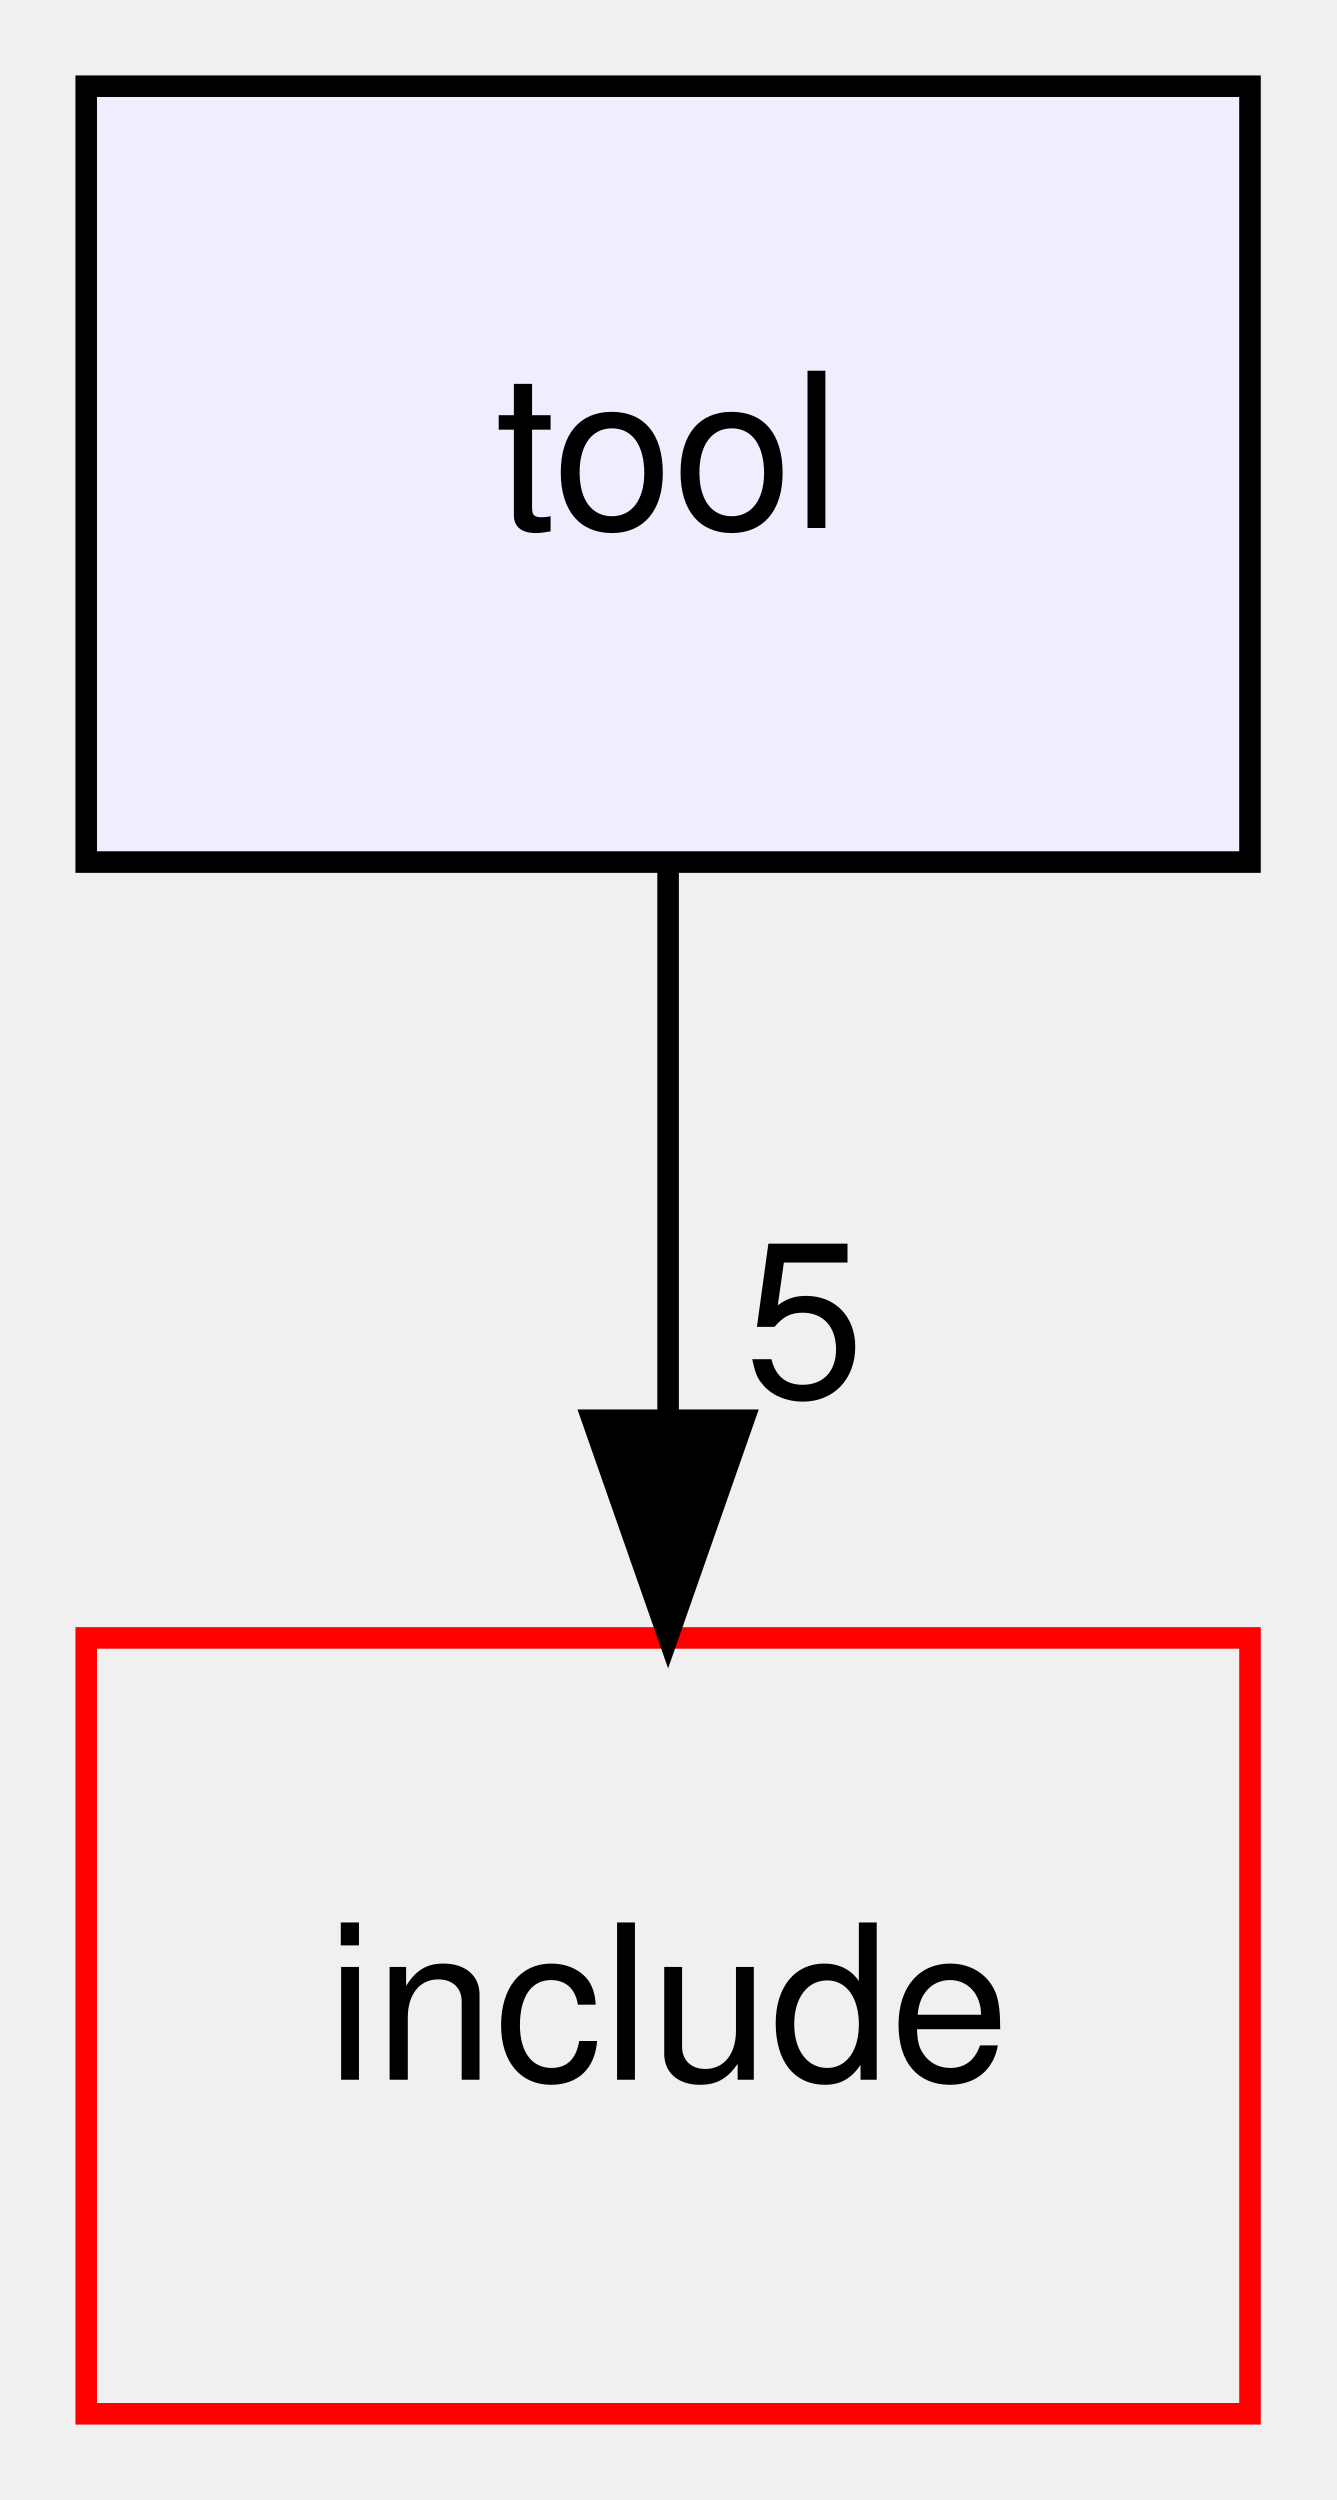
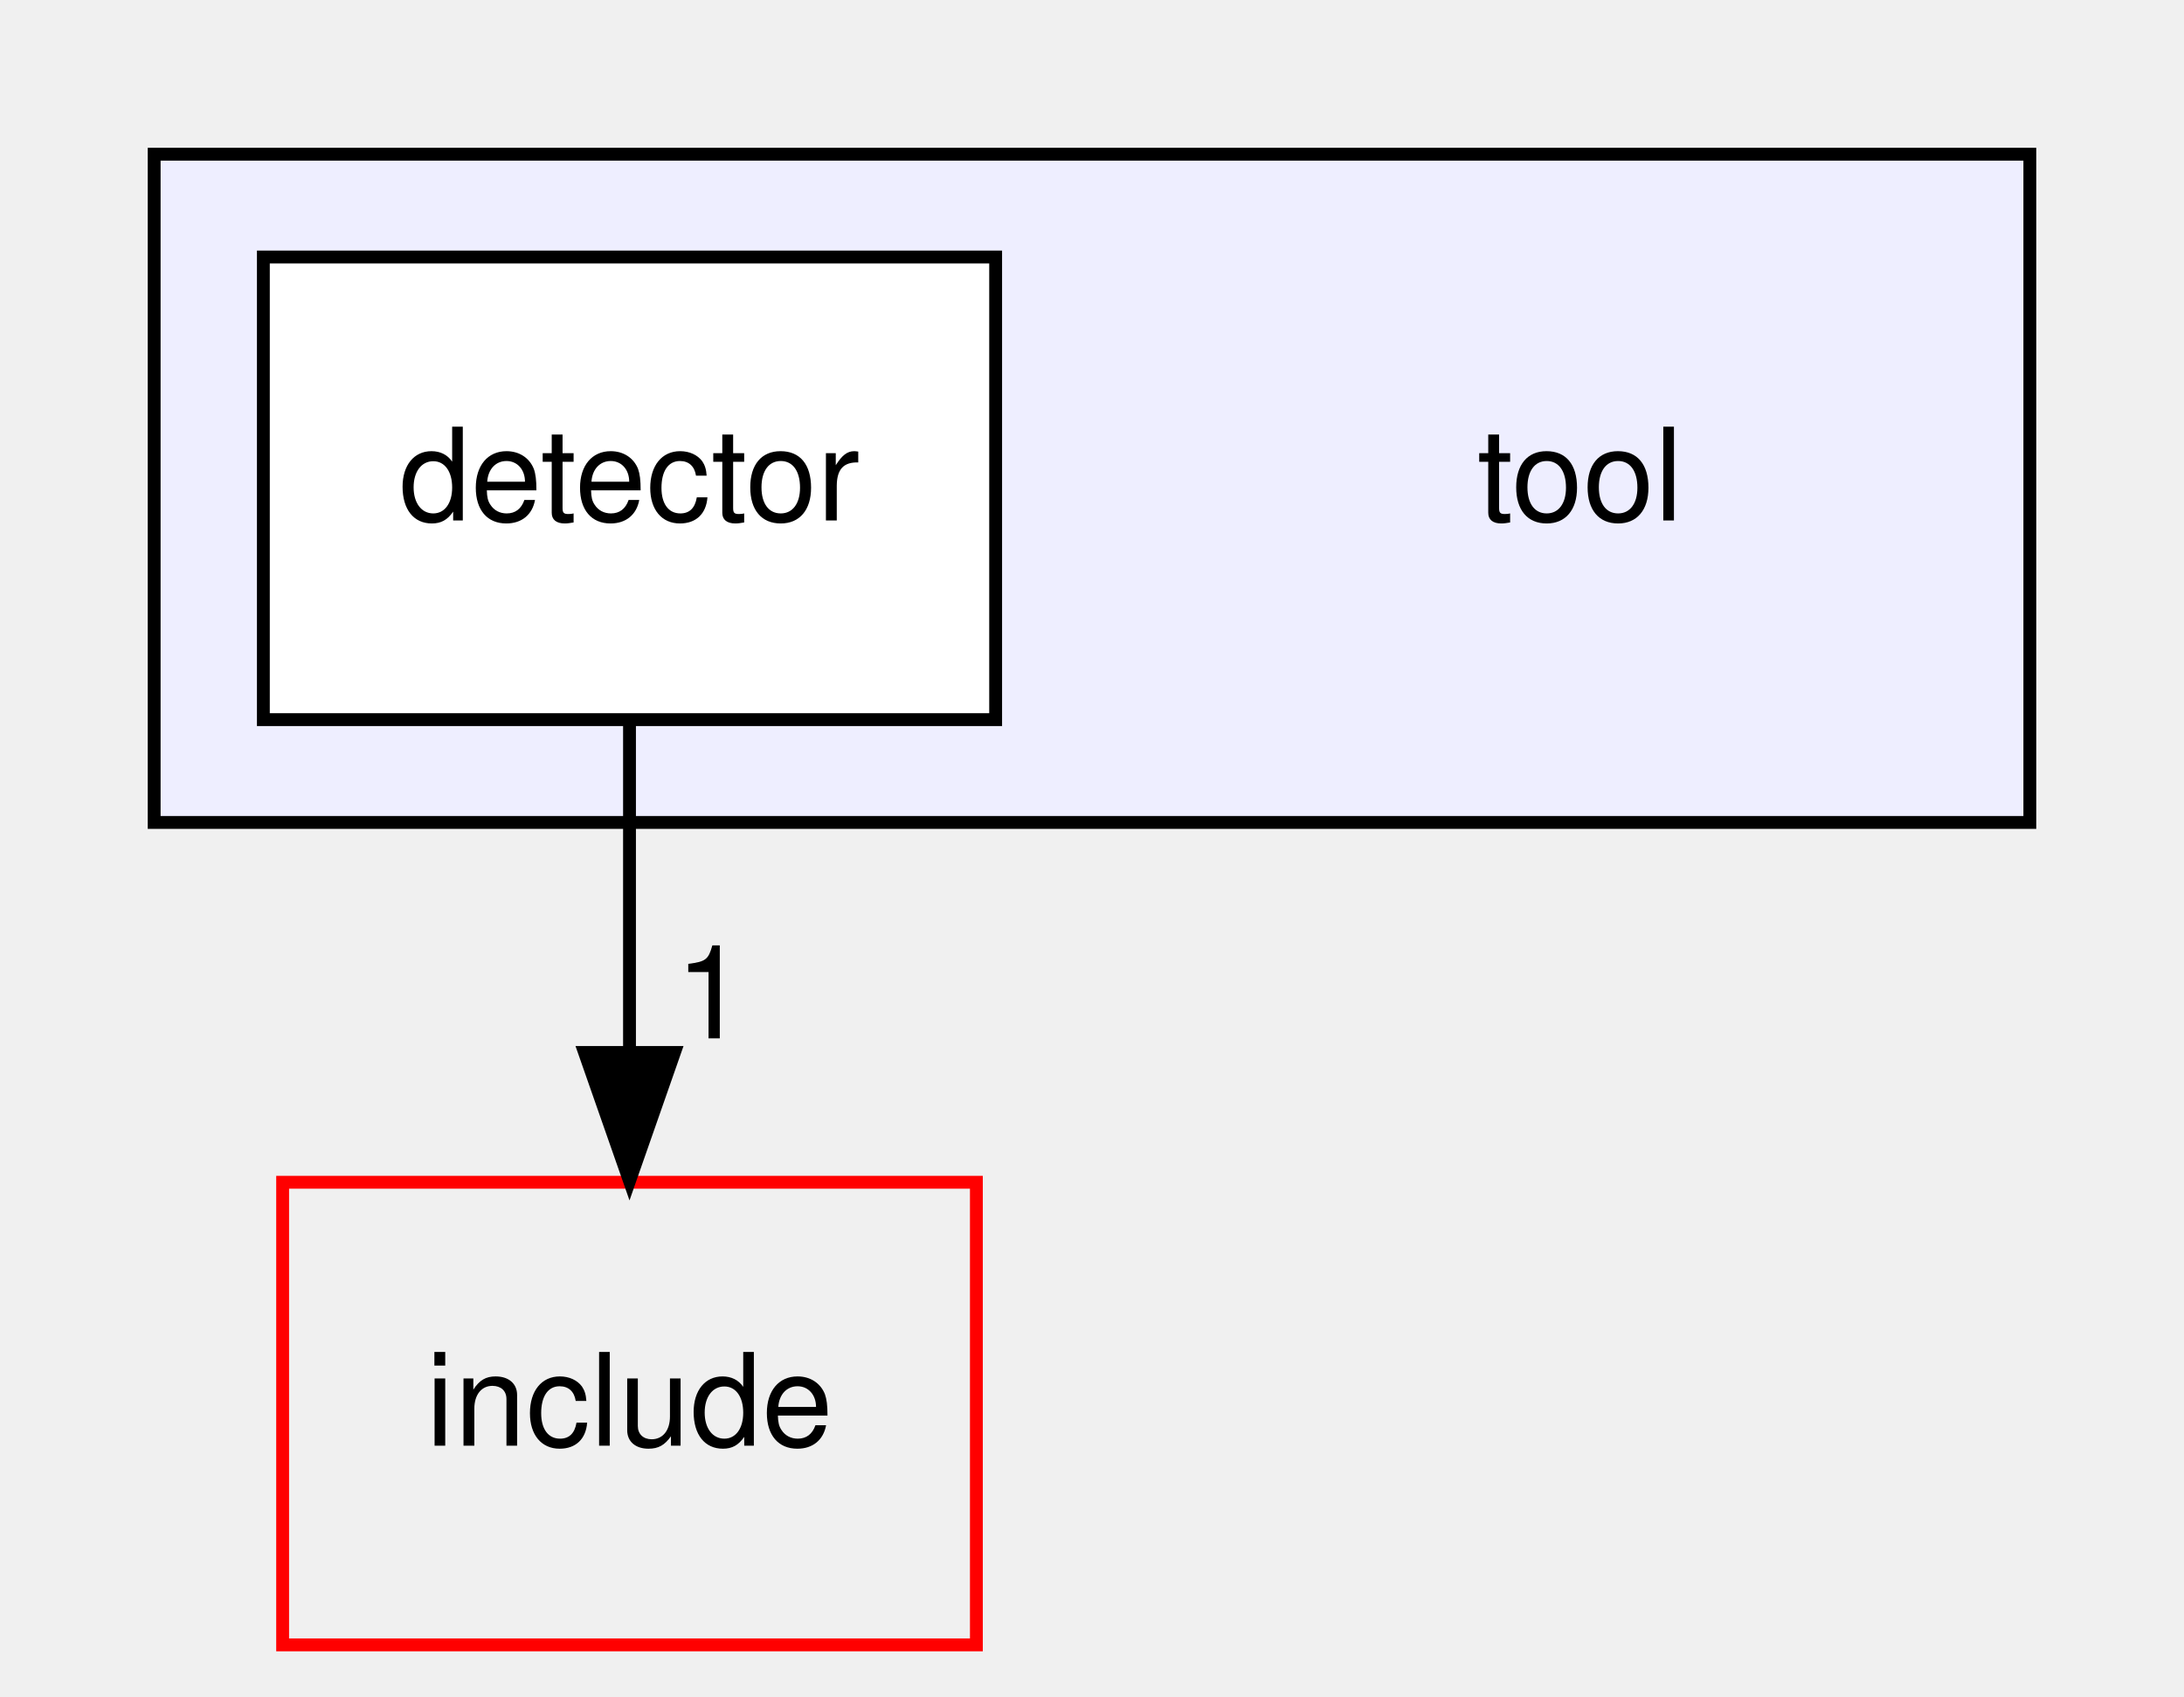
- <svg xmlns="http://www.w3.org/2000/svg" xmlns:xlink="http://www.w3.org/1999/xlink" width="62pt" height="116pt" viewBox="0.00 0.00 62.00 116.00">
-   <g id="graph0" class="graph" transform="scale(1 1) rotate(0) translate(4 112)">
-     <g id="node1" class="node">
-       <g id="a_node1">
-         <a xlink:href="dir_2a05f25c069d808f7ace6146417831f3.html" target="_top" xlink:title="tool">
-           <polygon fill="#eeeeff" stroke="black" points="54,-108 0,-108 0,-72 54,-72 54,-108" />
-           <text text-anchor="middle" x="27" y="-87.5" font-family="Helvetica,sans-Serif" font-size="10.00">tool</text>
+ <svg xmlns="http://www.w3.org/2000/svg" xmlns:xlink="http://www.w3.org/1999/xlink" width="170pt" height="132pt" viewBox="0.00 0.00 170.00 132.00">
+   <g id="graph0" class="graph" transform="scale(1 1) rotate(0) translate(4 128)">
+     <g id="clust1" class="cluster">
+       <g id="a_clust1">
+         <a xlink:href="dir_2a05f25c069d808f7ace6146417831f3.html" target="_top">
+           <polygon fill="#eeeeff" stroke="black" points="8,-64 8,-116 154,-116 154,-64 8,-64" />
        </a>
      </g>
    </g>
+     <g id="node1" class="node">
+       <text text-anchor="middle" x="119" y="-87.5" font-family="Helvetica,sans-Serif" font-size="10.00">tool</text>
+     </g>
    <g id="node2" class="node">
      <g id="a_node2">
+         <a xlink:href="dir_06a9dead09afa69bbdc4b0fa8d07ae72.html" target="_top" xlink:title="detector">
+           <polygon fill="white" stroke="black" points="73.5,-108 16.5,-108 16.5,-72 73.5,-72 73.5,-108" />
+           <text text-anchor="middle" x="45" y="-87.5" font-family="Helvetica,sans-Serif" font-size="10.00">detector</text>
+         </a>
+       </g>
+     </g>
+     <g id="node3" class="node">
+       <g id="a_node3">
        <a xlink:href="dir_d44c64559bbebec7f509842c48db8b23.html" target="_top" xlink:title="include">
-           <polygon fill="none" stroke="red" points="54,-36 0,-36 0,0 54,0 54,-36" />
-           <text text-anchor="middle" x="27" y="-15.5" font-family="Helvetica,sans-Serif" font-size="10.00">include</text>
+           <polygon fill="none" stroke="red" points="72,-36 18,-36 18,0 72,0 72,-36" />
+           <text text-anchor="middle" x="45" y="-15.5" font-family="Helvetica,sans-Serif" font-size="10.00">include</text>
        </a>
      </g>
    </g>
    <g id="edge1" class="edge">
-       <path fill="none" stroke="black" d="M27,-71.7C27,-63.98 27,-54.71 27,-46.11" />
-       <polygon fill="black" stroke="black" points="30.5,-46.1 27,-36.1 23.5,-46.1 30.5,-46.1" />
+       <path fill="none" stroke="black" d="M45,-71.7C45,-63.98 45,-54.71 45,-46.11" />
+       <polygon fill="black" stroke="black" points="48.5,-46.1 45,-36.1 41.5,-46.1 48.5,-46.1" />
      <g id="a_edge1-headlabel">
-         <a xlink:href="dir_000007_000000.html" target="_top" xlink:title="5">
-           <text text-anchor="middle" x="33.34" y="-47.2" font-family="Helvetica,sans-Serif" font-size="10.00">5</text>
+         <a xlink:href="dir_000008_000000.html" target="_top" xlink:title="1">
+           <text text-anchor="middle" x="51.34" y="-47.2" font-family="Helvetica,sans-Serif" font-size="10.00">1</text>
        </a>
      </g>
    </g>
  </g>
</svg>
